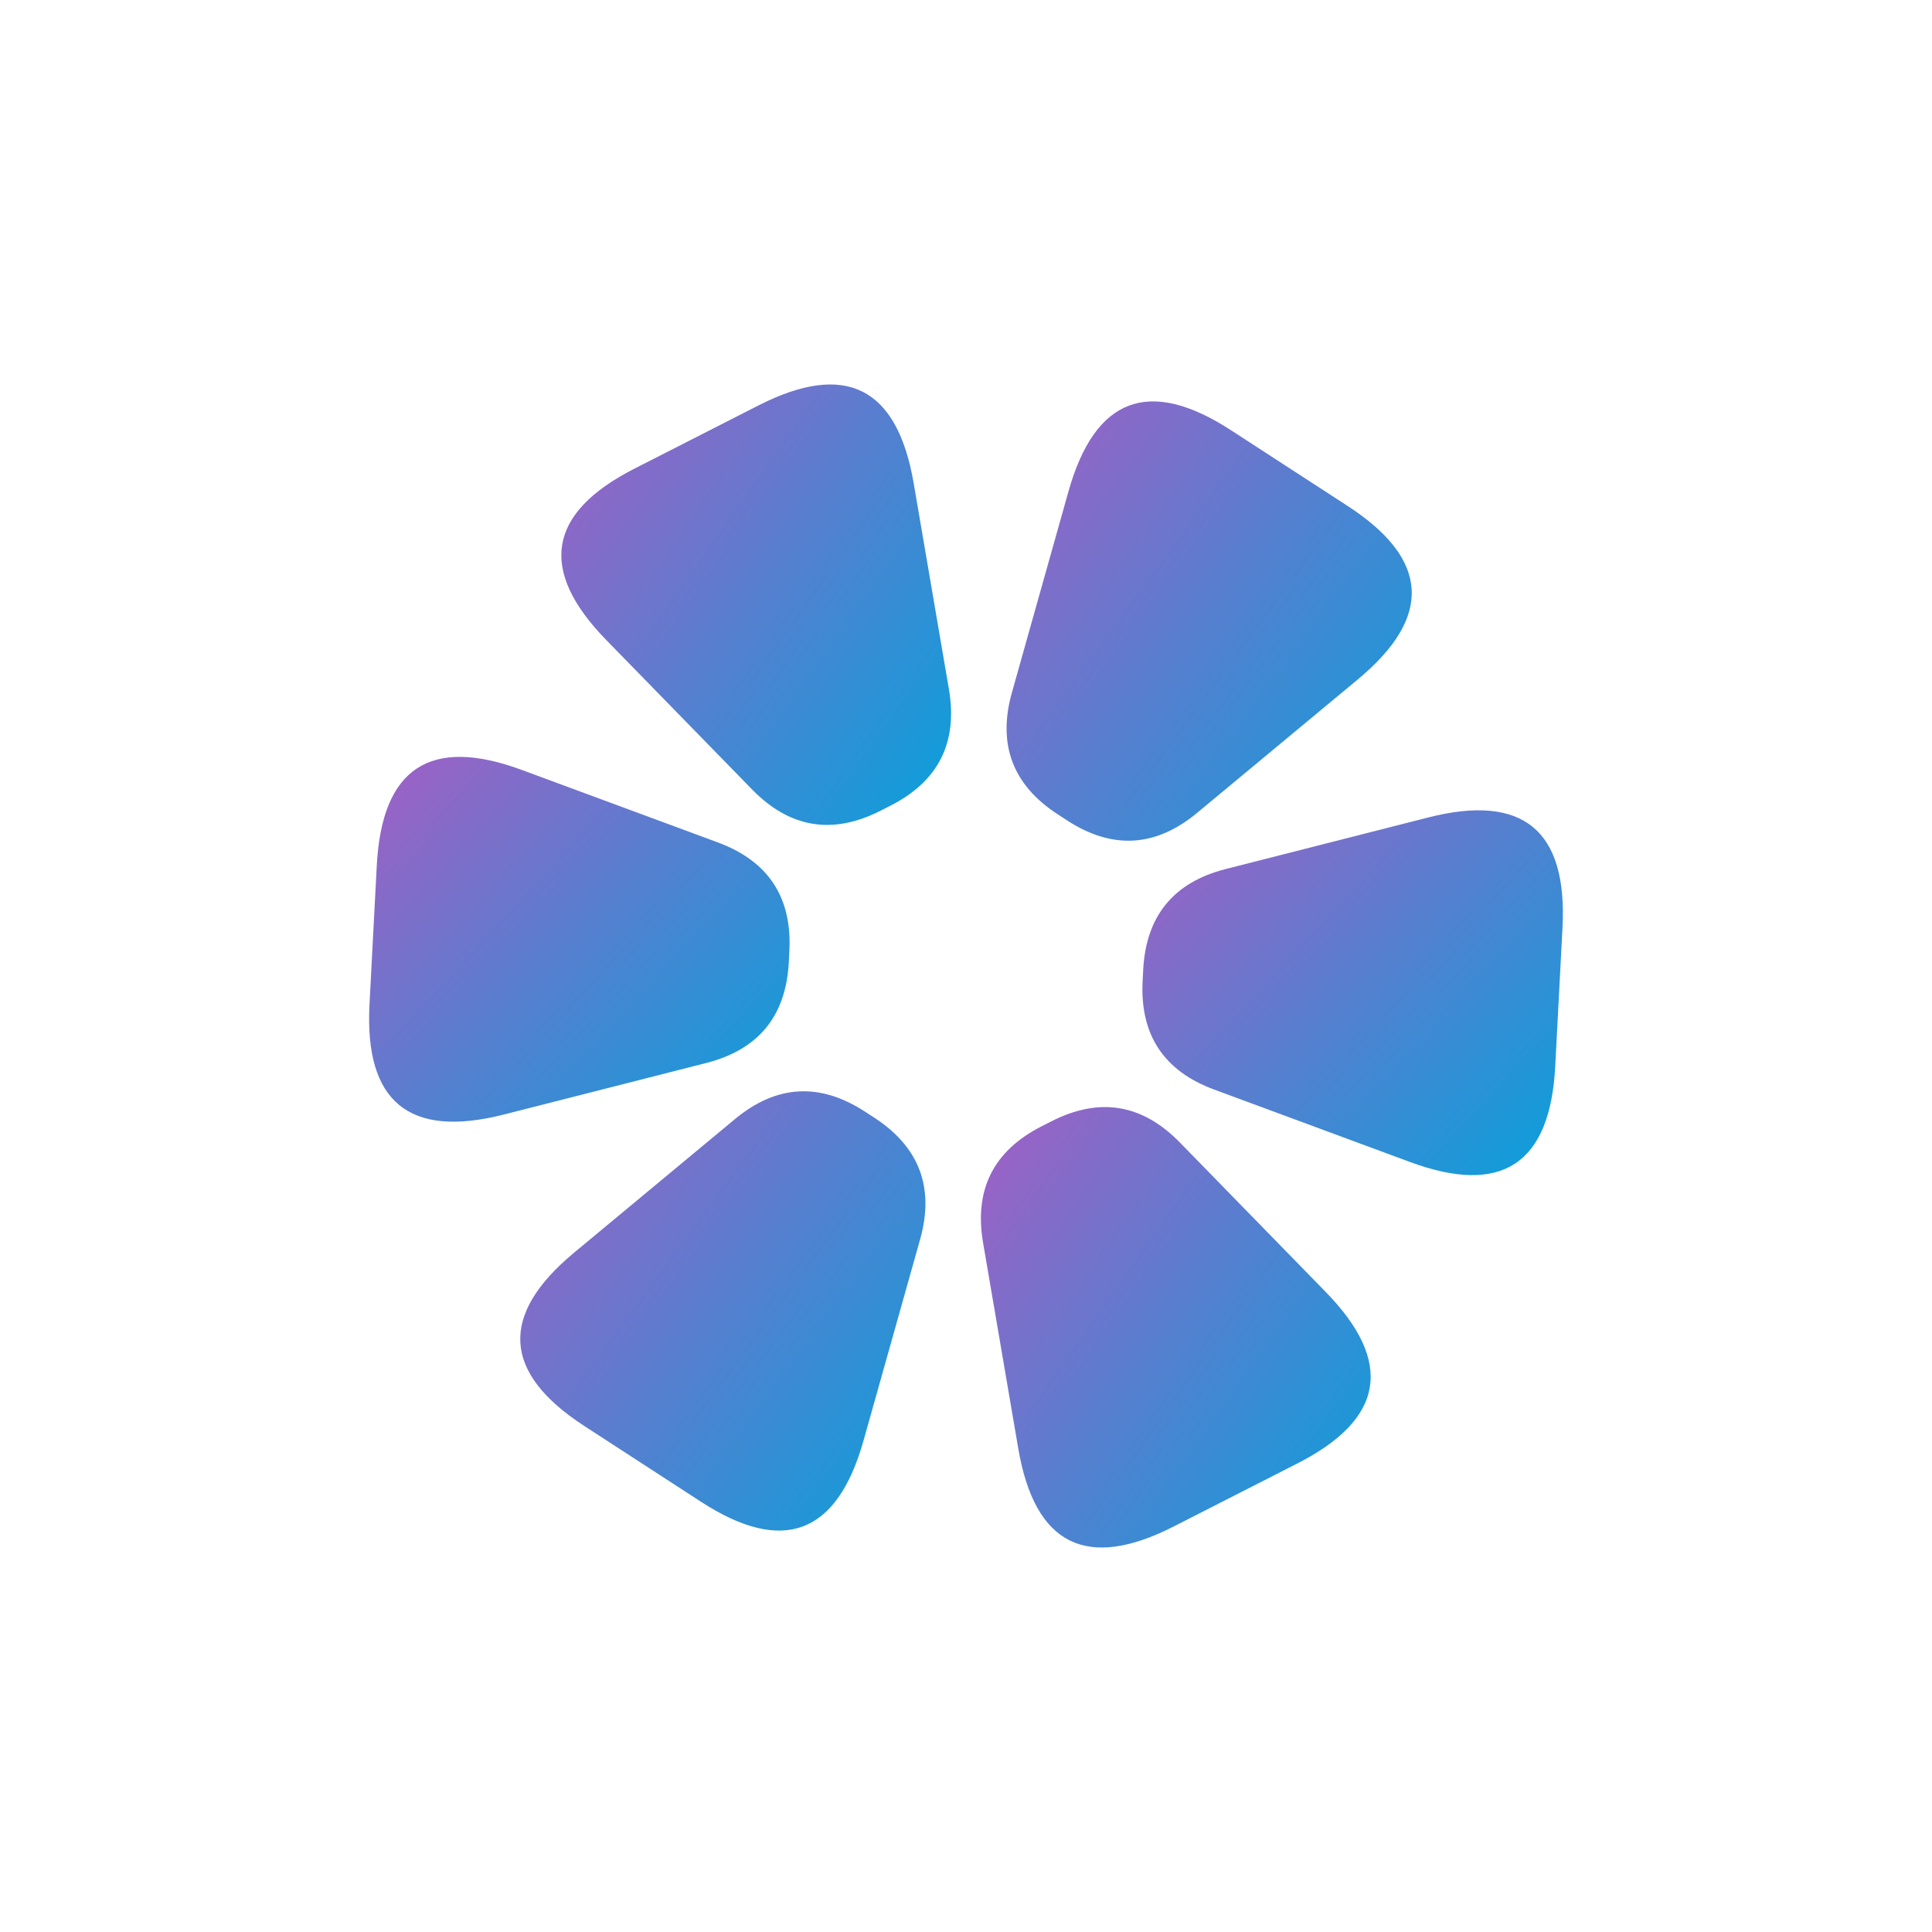
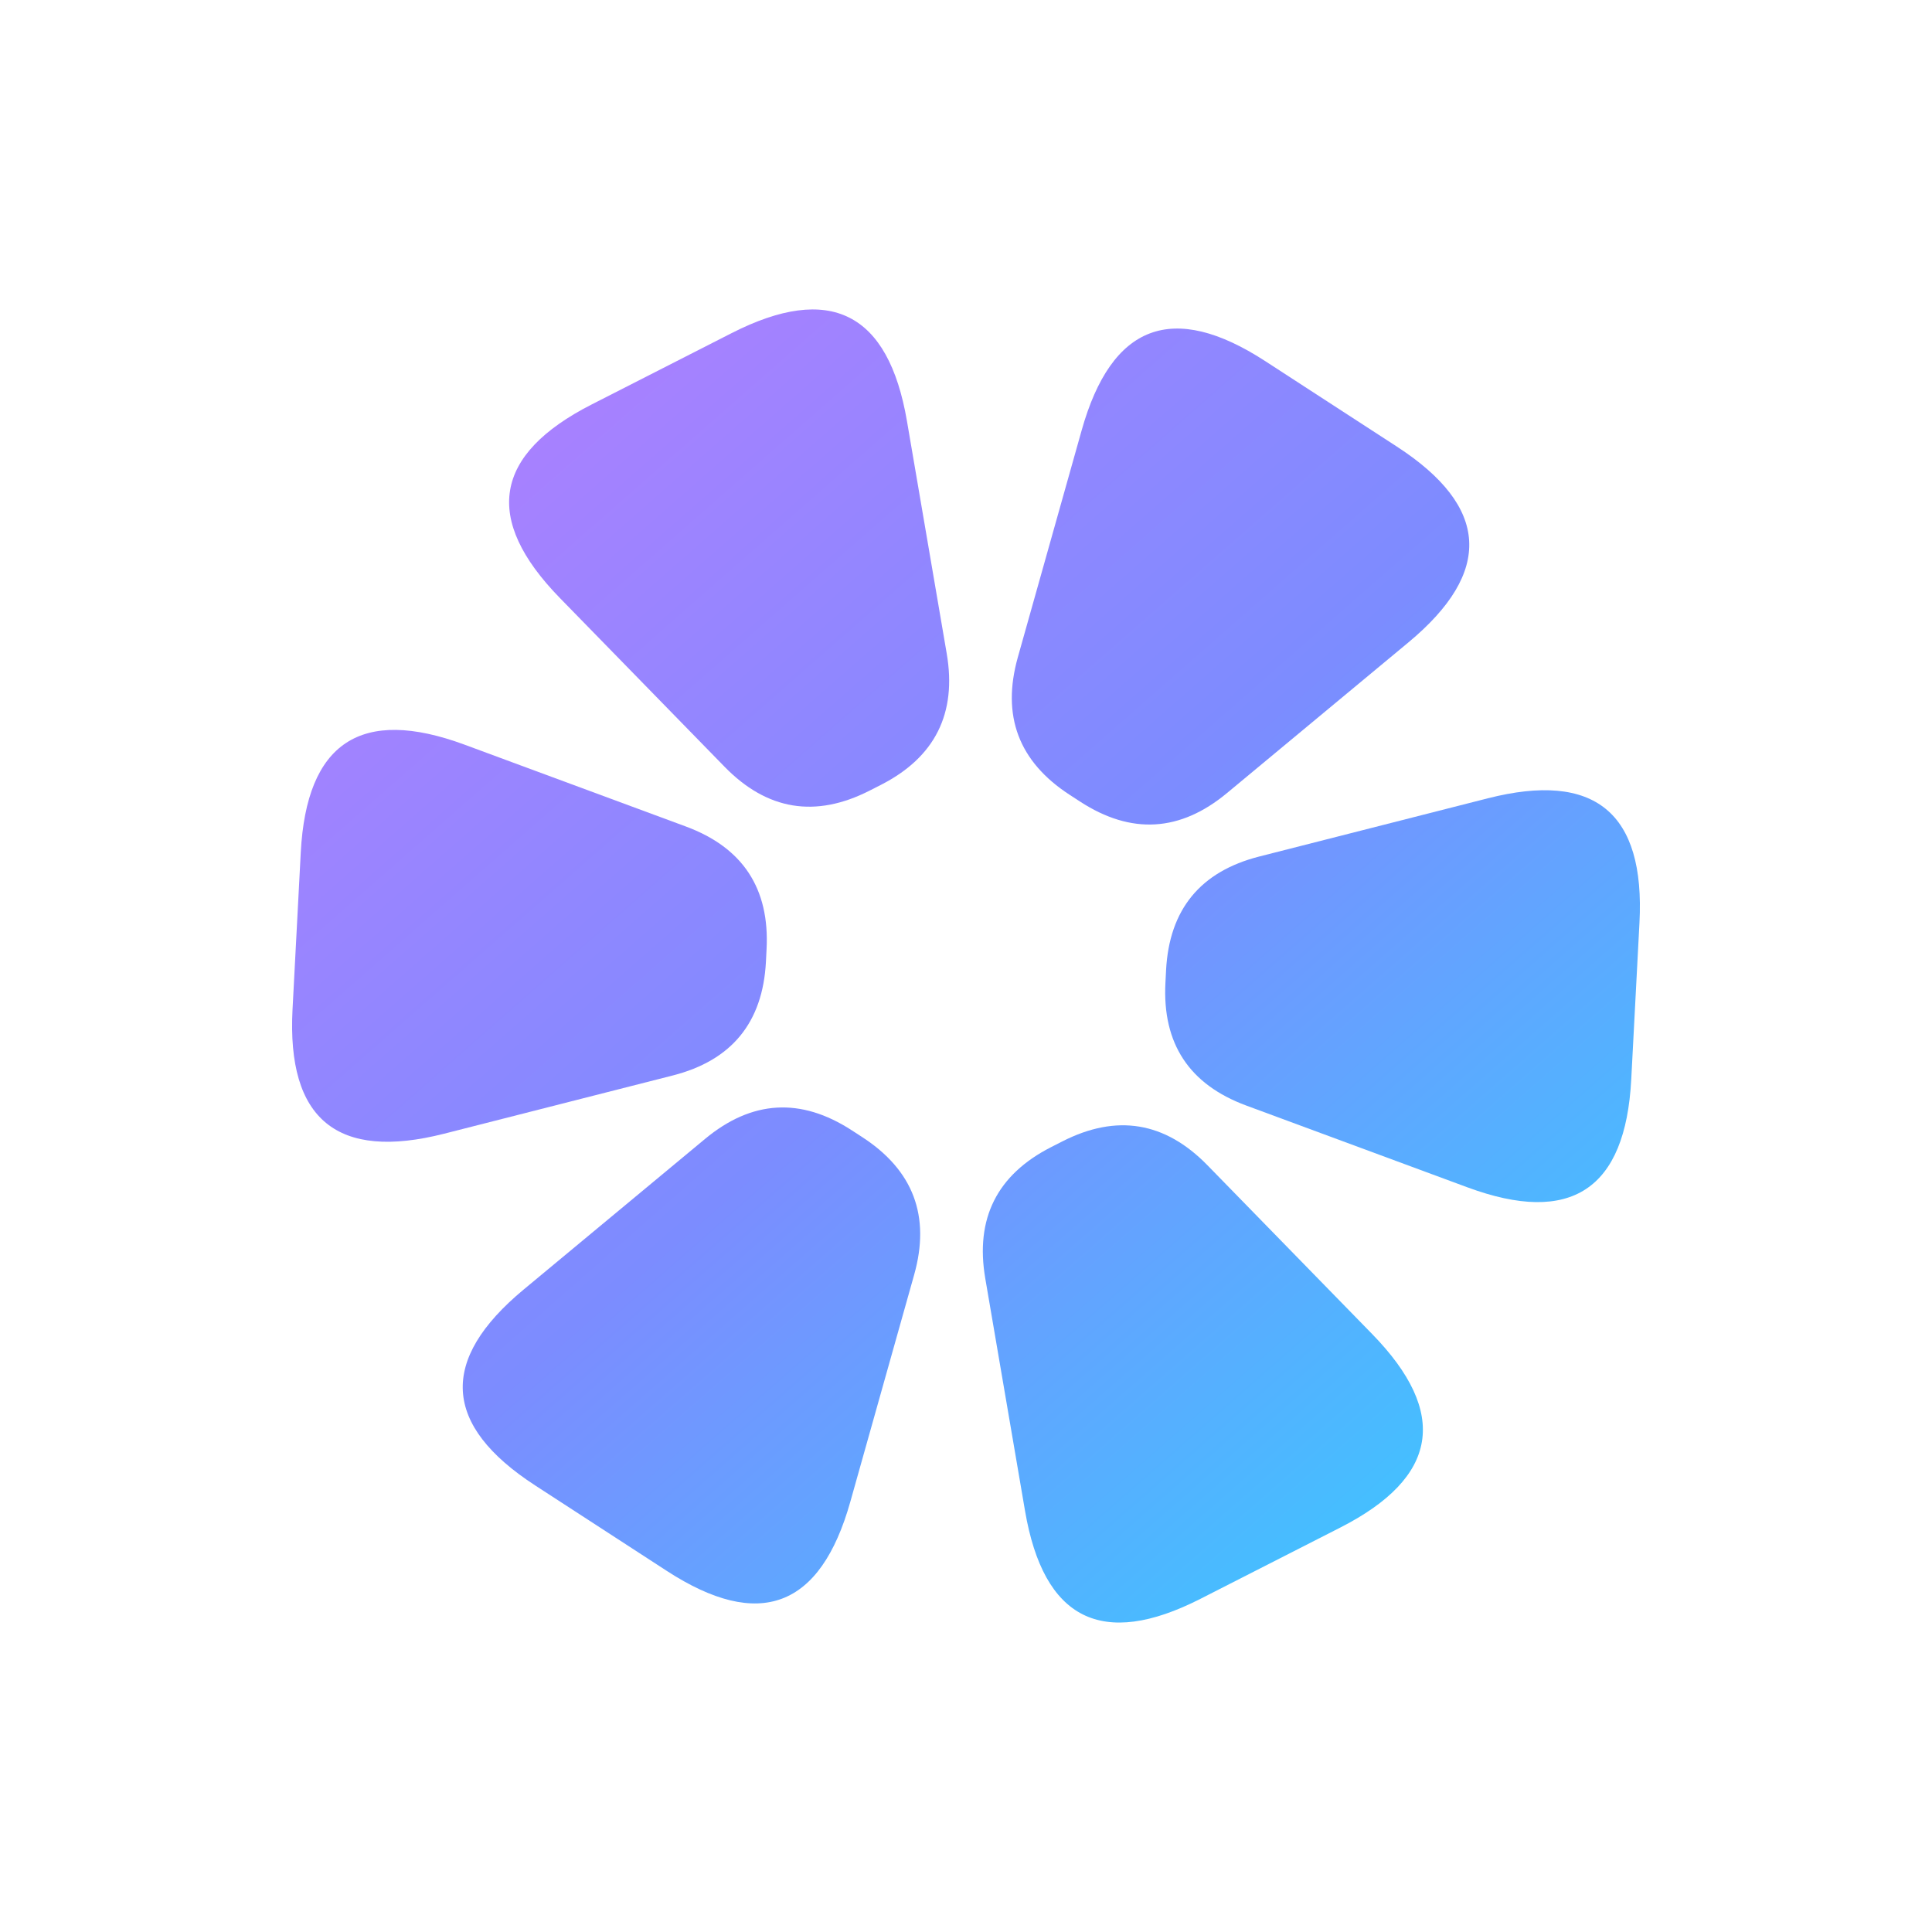
<svg xmlns="http://www.w3.org/2000/svg" viewBox="0 0 1024 1024" width="1024" height="1024">
  <defs>
-     <linearGradient id="grad" x1="0%" y1="10%" x2="100%" y2="90%">
-       <stop offset="0%" stop-color="#9C61C5" />
-       <stop offset="100%" stop-color="#0E9EDA" />
+     <linearGradient id="grad" gradientUnits="userSpaceOnUse" x1="300" y1="270" x2="730" y2="760">
+       <stop offset="0" stop-color="#B67DFF" />
+       <stop offset="0.5" stop-color="#7C8CFF" />
+       <stop offset="1" stop-color="#2FD3FF" />
    </linearGradient>
  </defs>
  <rect width="1024" height="1024" fill="#FFFFFF" />
-   <g transform="translate(512,512) scale(1.33941) translate(-512,-512)">
+   <g transform="translate(512,512) scale(1.51224) translate(-512,-512)">
    <path d="M530.17,403.78 L552.54,324.24 Q568.24,268.41 616.88,300.00 L663.02,329.96 Q711.66,361.55 667.04,398.60 L603.48,451.38 Q578.86,471.83 552.02,454.40 L548.34,452.01 Q521.51,434.58 530.17,403.78 Z" fill="url(#grad)" />
    <path d="M614.81,473.62 L694.87,453.23 Q751.08,438.91 748.04,496.83 L745.16,551.76 Q742.13,609.68 687.73,589.57 L610.23,560.91 Q580.22,549.82 581.90,517.86 L582.12,513.48 Q583.80,481.52 614.81,473.62 Z" fill="url(#grad)" />
    <path d="M596.64,581.85 L654.34,640.98 Q694.84,682.50 643.16,708.83 L594.15,733.81 Q542.47,760.14 532.69,702.97 L518.76,621.53 Q513.36,589.99 541.87,575.46 L545.78,573.47 Q574.29,558.94 596.64,581.85 Z" fill="url(#grad)" />
    <path d="M493.83,620.22 L471.46,699.76 Q455.76,755.59 407.12,724.00 L360.98,694.04 Q312.34,662.45 356.96,625.40 L420.52,572.62 Q445.14,552.17 471.98,569.60 L475.66,571.99 Q502.49,589.42 493.83,620.22 Z" fill="url(#grad)" />
    <path d="M409.19,550.38 L329.13,570.77 Q272.92,585.09 275.96,527.17 L278.84,472.24 Q281.87,414.32 336.27,434.43 L413.77,463.09 Q443.78,474.18 442.10,506.14 L441.88,510.52 Q440.20,542.48 409.19,550.38 Z" fill="url(#grad)" />
    <path d="M427.36,442.15 L369.66,383.02 Q329.16,341.50 380.84,315.17 L429.85,290.19 Q481.53,263.86 491.31,321.03 L505.24,402.47 Q510.64,434.01 482.13,448.54 L478.22,450.53 Q449.71,465.06 427.36,442.15 Z" fill="url(#grad)" />
  </g>
</svg>
